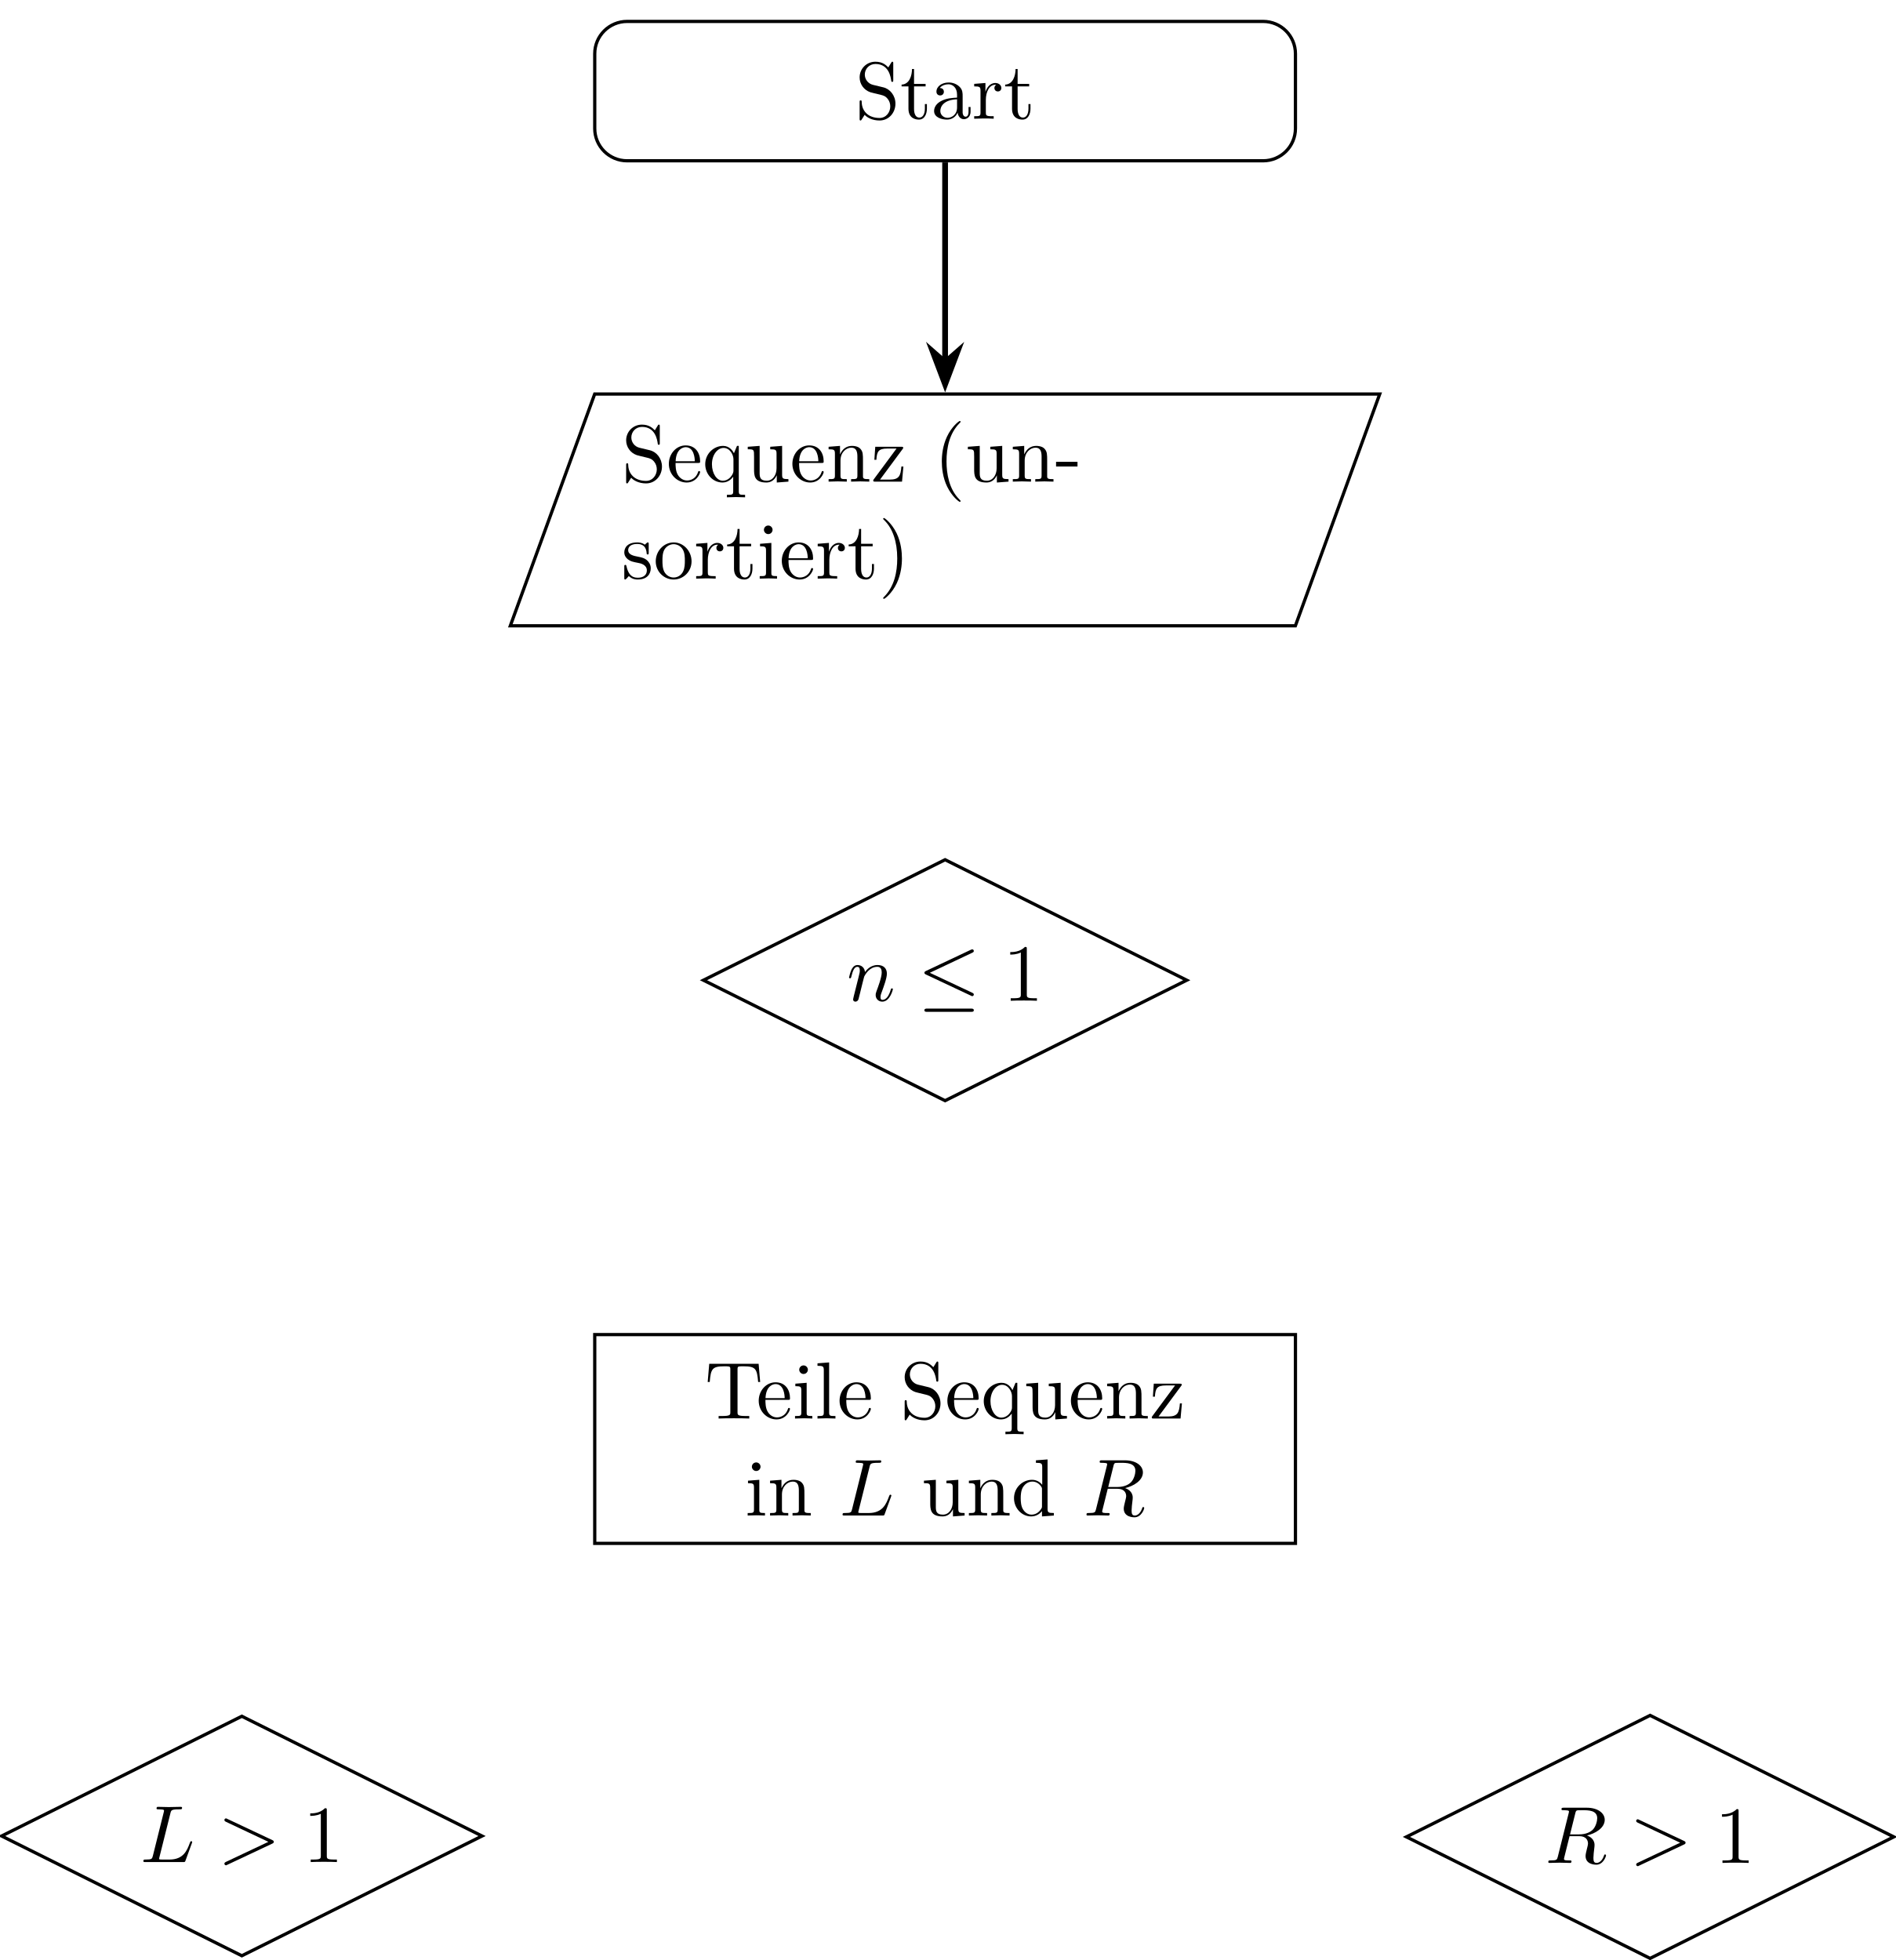
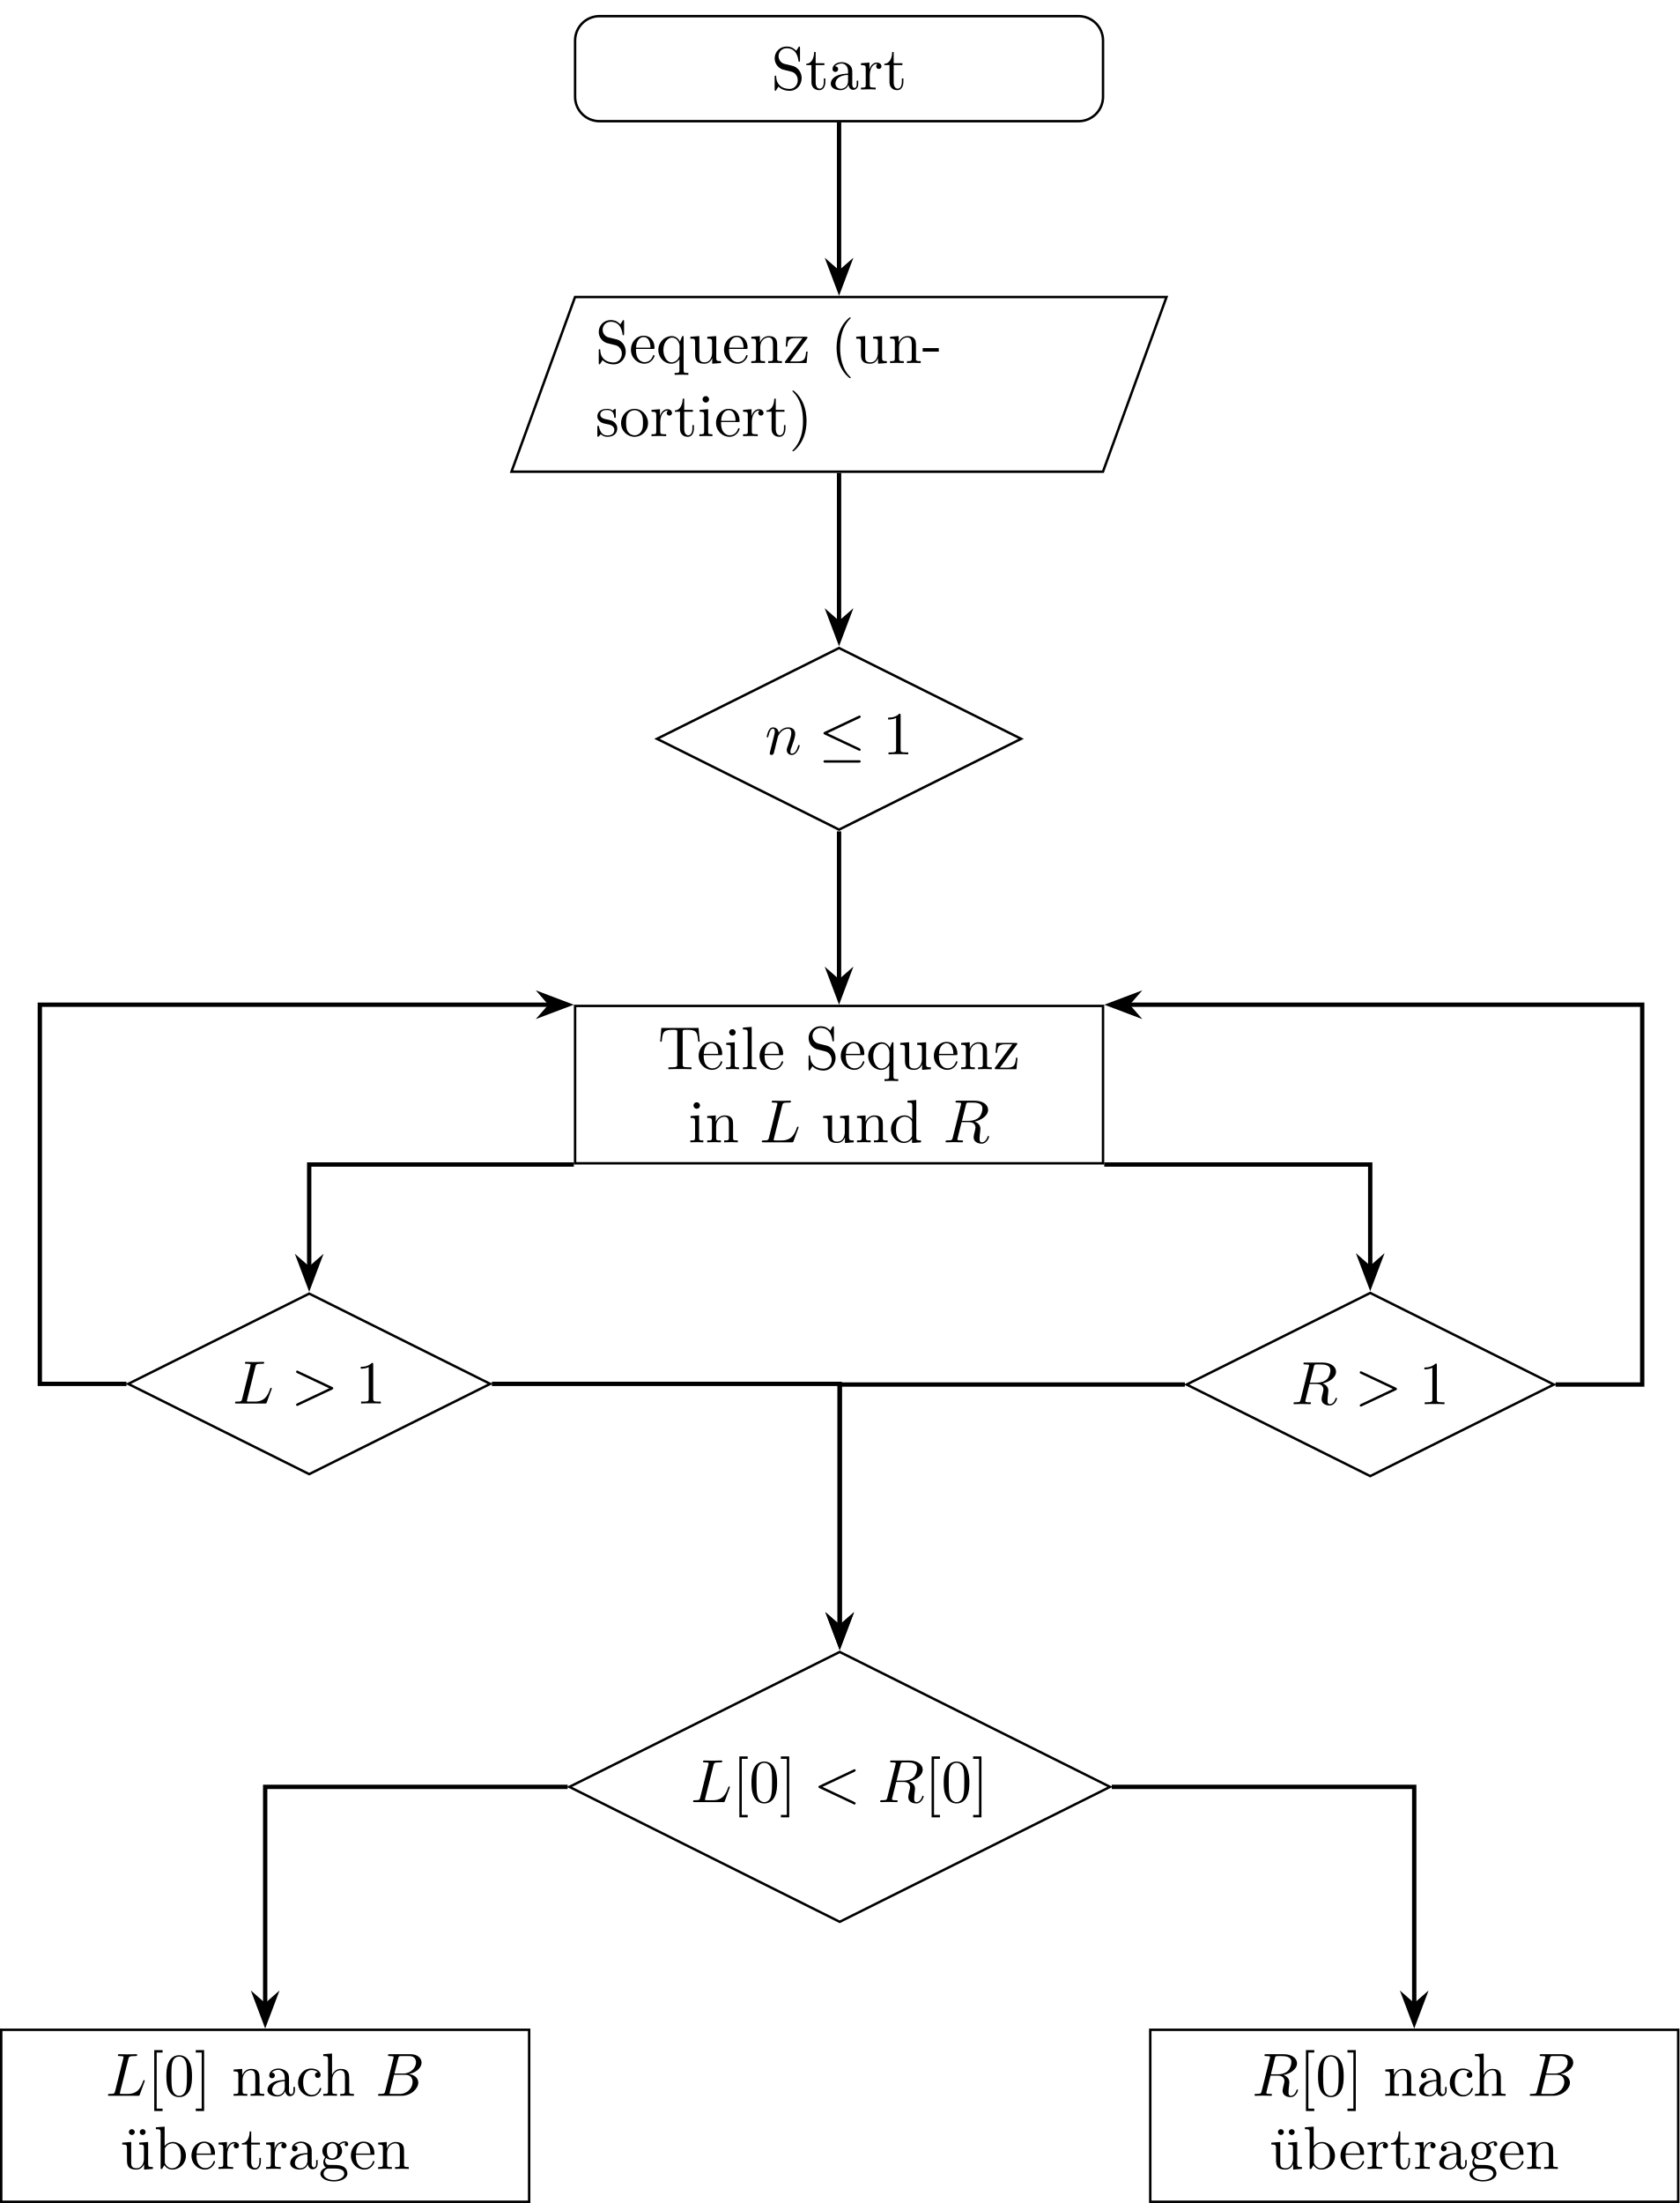
- <svg xmlns="http://www.w3.org/2000/svg" xmlns:xlink="http://www.w3.org/1999/xlink" version="1.1" width="233.556pt" height="241.55pt" viewBox="-72 -74.441 233.556 241.55">
+ <svg xmlns="http://www.w3.org/2000/svg" xmlns:xlink="http://www.w3.org/1999/xlink" version="1.1" width="274.666pt" height="360.201pt" viewBox="-72 -74.441 274.666 360.201">
  <defs>
    <path id="g0-20" d="M6.725-5.918C6.834-5.968 6.914-6.017 6.914-6.137C6.914-6.247 6.834-6.336 6.715-6.336C6.665-6.336 6.575-6.296 6.535-6.276L1.026-3.676C.857-3.597 .827-3.527 .827-3.447C.827-3.357 .887-3.288 1.026-3.228L6.535-.638C6.665-.568 6.685-.568 6.715-.568C6.824-.568 6.914-.658 6.914-.767C6.914-.857 6.874-.917 6.705-.996L1.494-3.447L6.725-5.918ZM6.565 1.365C6.735 1.365 6.914 1.365 6.914 1.166S6.705 .966 6.555 .966H1.186C1.036 .966 .827 .966 .827 1.166S1.006 1.365 1.176 1.365H6.565Z" />
    <path id="g3-28" d="M4.812-.887V-1.445H4.563V-.887C4.563-.309 4.314-.249 4.204-.249C3.875-.249 3.836-.697 3.836-.747V-2.74C3.836-3.158 3.836-3.547 3.477-3.915C3.088-4.304 2.59-4.463 2.112-4.463C1.295-4.463 .608-3.995 .608-3.337C.608-3.039 .807-2.869 1.066-2.869C1.345-2.869 1.524-3.068 1.524-3.328C1.524-3.447 1.474-3.776 1.016-3.786C1.285-4.134 1.773-4.244 2.092-4.244C2.58-4.244 3.148-3.856 3.148-2.969V-2.6C2.64-2.57 1.943-2.54 1.315-2.242C.568-1.903 .319-1.385 .319-.946C.319-.139 1.285 .11 1.913 .11C2.57 .11 3.029-.289 3.218-.757C3.258-.359 3.527 .06 3.995 .06C4.204 .06 4.812-.08 4.812-.887ZM3.148-1.395C3.148-.448 2.431-.11 1.983-.11C1.494-.11 1.086-.458 1.086-.956C1.086-1.504 1.504-2.331 3.148-2.391V-1.395Z" />
+     <path id="g3-35" d="M5.191-2.152C5.191-3.417 4.214-4.403 3.078-4.403C2.301-4.403 1.873-3.935 1.714-3.756V-6.914L.279-6.804V-6.496C.976-6.496 1.056-6.426 1.056-5.938V0H1.305L1.664-.618C1.813-.389 2.232 .11 2.969 .11C4.154 .11 5.191-.867 5.191-2.152ZM4.364-2.162C4.364-1.793 4.344-1.196 4.055-.747C3.846-.438 3.467-.11 2.929-.11C2.481-.11 2.122-.349 1.883-.717C1.743-.927 1.743-.956 1.743-1.136V-3.188C1.743-3.377 1.743-3.387 1.853-3.547C2.242-4.105 2.79-4.184 3.029-4.184C3.477-4.184 3.836-3.925 4.075-3.547C4.334-3.138 4.364-2.57 4.364-2.162Z" />
+     <path id="g3-43" d="M4.134-1.186C4.134-1.285 4.035-1.285 4.005-1.285C3.915-1.285 3.895-1.245 3.875-1.186C3.587-.259 2.939-.139 2.57-.139C2.042-.139 1.166-.568 1.166-2.172C1.166-3.796 1.983-4.214 2.511-4.214C2.6-4.214 3.228-4.204 3.577-3.846C3.168-3.816 3.108-3.517 3.108-3.387C3.108-3.128 3.288-2.929 3.567-2.929C3.826-2.929 4.025-3.098 4.025-3.397C4.025-4.075 3.268-4.463 2.501-4.463C1.255-4.463 .339-3.387 .339-2.152C.339-.877 1.325 .11 2.481 .11C3.816 .11 4.134-1.086 4.134-1.186Z" />
    <path id="g3-47" d="M5.25 0V-.309C4.553-.309 4.473-.379 4.473-.867V-6.914L3.039-6.804V-6.496C3.736-6.496 3.816-6.426 3.816-5.938V-3.786C3.527-4.144 3.098-4.403 2.56-4.403C1.385-4.403 .339-3.427 .339-2.142C.339-.877 1.315 .11 2.451 .11C3.088 .11 3.537-.229 3.786-.548V.11L5.25 0ZM3.786-1.176C3.786-.996 3.786-.976 3.676-.807C3.377-.329 2.929-.11 2.501-.11C2.052-.11 1.694-.369 1.455-.747C1.196-1.156 1.166-1.724 1.166-2.132C1.166-2.501 1.186-3.098 1.474-3.547C1.684-3.856 2.062-4.184 2.6-4.184C2.949-4.184 3.367-4.035 3.676-3.587C3.786-3.417 3.786-3.397 3.786-3.218V-1.176Z" />
    <path id="g3-50" d="M4.134-1.186C4.134-1.285 4.055-1.305 4.005-1.305C3.915-1.305 3.895-1.245 3.875-1.166C3.527-.139 2.63-.139 2.531-.139C2.032-.139 1.634-.438 1.405-.807C1.106-1.285 1.106-1.943 1.106-2.301H3.885C4.105-2.301 4.134-2.301 4.134-2.511C4.134-3.497 3.597-4.463 2.351-4.463C1.196-4.463 .279-3.437 .279-2.192C.279-.857 1.325 .11 2.471 .11C3.686 .11 4.134-.996 4.134-1.186ZM3.477-2.511H1.116C1.176-3.995 2.012-4.244 2.351-4.244C3.377-4.244 3.477-2.899 3.477-2.511Z" />
+     <path id="g3-59" d="M4.832-4.025C4.832-4.194 4.712-4.513 4.324-4.513C4.125-4.513 3.686-4.453 3.268-4.045C2.849-4.374 2.431-4.403 2.212-4.403C1.285-4.403 .598-3.716 .598-2.949C.598-2.511 .817-2.132 1.066-1.923C.936-1.773 .757-1.445 .757-1.096C.757-.787 .887-.408 1.196-.209C.598-.04 .279 .389 .279 .787C.279 1.504 1.265 2.052 2.481 2.052C3.656 2.052 4.692 1.544 4.692 .767C4.692 .418 4.553-.09 4.045-.369C3.517-.648 2.939-.648 2.331-.648C2.082-.648 1.654-.648 1.584-.658C1.265-.697 1.056-1.006 1.056-1.325C1.056-1.365 1.056-1.594 1.225-1.793C1.614-1.514 2.022-1.484 2.212-1.484C3.138-1.484 3.826-2.172 3.826-2.939C3.826-3.308 3.666-3.676 3.417-3.905C3.776-4.244 4.134-4.294 4.314-4.294C4.314-4.294 4.384-4.294 4.413-4.284C4.304-4.244 4.254-4.134 4.254-4.015C4.254-3.846 4.384-3.726 4.543-3.726C4.643-3.726 4.832-3.796 4.832-4.025ZM3.078-2.949C3.078-2.68 3.068-2.361 2.919-2.112C2.839-1.993 2.61-1.714 2.212-1.714C1.345-1.714 1.345-2.71 1.345-2.939C1.345-3.208 1.355-3.527 1.504-3.776C1.584-3.895 1.813-4.174 2.212-4.174C3.078-4.174 3.078-3.178 3.078-2.949ZM4.174 .787C4.174 1.325 3.467 1.823 2.491 1.823C1.484 1.823 .797 1.315 .797 .787C.797 .329 1.176-.04 1.614-.07H2.202C3.059-.07 4.174-.07 4.174 .787Z" />
+     <path id="g3-63" d="M5.33 0V-.309C4.812-.309 4.563-.309 4.553-.608V-2.511C4.553-3.367 4.553-3.676 4.244-4.035C4.105-4.204 3.776-4.403 3.198-4.403C2.361-4.403 1.923-3.806 1.763-3.447H1.753V-6.914L.319-6.804V-6.496C1.016-6.496 1.096-6.426 1.096-5.938V-.757C1.096-.309 .986-.309 .319-.309V0L1.445-.03L2.56 0V-.309C1.893-.309 1.783-.309 1.783-.757V-2.59C1.783-3.626 2.491-4.184 3.128-4.184C3.756-4.184 3.866-3.646 3.866-3.078V-.757C3.866-.309 3.756-.309 3.088-.309V0L4.214-.03L5.33 0Z" />
    <path id="g3-64" d="M2.75-1.863V-2.441H.11V-1.863H2.75Z" />
    <path id="g3-66" d="M2.461 0V-.309C1.803-.309 1.763-.359 1.763-.747V-4.403L.369-4.294V-3.985C1.016-3.985 1.106-3.925 1.106-3.437V-.757C1.106-.309 .996-.309 .329-.309V0L1.425-.03C1.773-.03 2.122-.01 2.461 0ZM1.913-6.017C1.913-6.286 1.684-6.545 1.385-6.545C1.046-6.545 .847-6.267 .847-6.017C.847-5.748 1.076-5.489 1.375-5.489C1.714-5.489 1.913-5.768 1.913-6.017Z" />
    <path id="g3-72" d="M2.54 0V-.309C1.873-.309 1.763-.309 1.763-.757V-6.914L.329-6.804V-6.496C1.026-6.496 1.106-6.426 1.106-5.938V-.757C1.106-.309 .996-.309 .329-.309V0L1.435-.03L2.54 0Z" />
    <path id="g3-77" d="M5.33 0V-.309C4.812-.309 4.563-.309 4.553-.608V-2.511C4.553-3.367 4.553-3.676 4.244-4.035C4.105-4.204 3.776-4.403 3.198-4.403C2.471-4.403 2.002-3.975 1.724-3.357V-4.403L.319-4.294V-3.985C1.016-3.985 1.096-3.915 1.096-3.427V-.757C1.096-.309 .986-.309 .319-.309V0L1.445-.03L2.56 0V-.309C1.893-.309 1.783-.309 1.783-.757V-2.59C1.783-3.626 2.491-4.184 3.128-4.184C3.756-4.184 3.866-3.646 3.866-3.078V-.757C3.866-.309 3.756-.309 3.088-.309V0L4.214-.03L5.33 0Z" />
    <path id="g3-81" d="M4.692-2.132C4.692-3.407 3.696-4.463 2.491-4.463C1.245-4.463 .279-3.377 .279-2.132C.279-.847 1.315 .11 2.481 .11C3.686 .11 4.692-.867 4.692-2.132ZM3.866-2.212C3.866-1.853 3.866-1.315 3.646-.877C3.427-.428 2.989-.139 2.491-.139C2.062-.139 1.624-.349 1.355-.807C1.106-1.245 1.106-1.853 1.106-2.212C1.106-2.6 1.106-3.138 1.345-3.577C1.614-4.035 2.082-4.244 2.481-4.244C2.919-4.244 3.347-4.025 3.606-3.597S3.866-2.59 3.866-2.212Z" />
    <path id="g3-85" d="M3.298 2.391C3.298 2.361 3.298 2.341 3.128 2.172C1.883 .917 1.564-.966 1.564-2.491C1.564-4.224 1.943-5.958 3.168-7.203C3.298-7.323 3.298-7.342 3.298-7.372C3.298-7.442 3.258-7.472 3.198-7.472C3.098-7.472 2.202-6.795 1.614-5.529C1.106-4.433 .986-3.328 .986-2.491C.986-1.714 1.096-.508 1.644 .618C2.242 1.843 3.098 2.491 3.198 2.491C3.258 2.491 3.298 2.461 3.298 2.391Z" />
    <path id="g3-86" d="M2.879-2.491C2.879-3.268 2.77-4.473 2.222-5.599C1.624-6.824 .767-7.472 .667-7.472C.608-7.472 .568-7.432 .568-7.372C.568-7.342 .568-7.323 .757-7.143C1.733-6.157 2.301-4.573 2.301-2.491C2.301-.787 1.933 .966 .697 2.222C.568 2.341 .568 2.361 .568 2.391C.568 2.451 .608 2.491 .667 2.491C.767 2.491 1.664 1.813 2.252 .548C2.76-.548 2.879-1.654 2.879-2.491Z" />
    <path id="g3-91" d="M5.25 1.933V1.624C4.583 1.624 4.473 1.624 4.473 1.176V-4.403H4.254L3.875-3.497C3.746-3.776 3.337-4.403 2.54-4.403C1.385-4.403 .339-3.437 .339-2.142C.339-.897 1.305 .11 2.461 .11C3.158 .11 3.567-.319 3.786-.608V1.176C3.786 1.624 3.676 1.624 3.009 1.624V1.933L4.125 1.903L5.25 1.933ZM3.816-1.355C3.816-1.036 3.636-.757 3.417-.518C3.288-.379 2.969-.11 2.501-.11C1.773-.11 1.166-.996 1.166-2.142C1.166-3.328 1.863-4.154 2.6-4.154C3.397-4.154 3.816-3.288 3.816-2.76V-1.355Z" />
    <path id="g3-96" d="M3.626-3.796C3.626-4.115 3.318-4.403 2.889-4.403C2.162-4.403 1.803-3.736 1.664-3.308V-4.403L.279-4.294V-3.985C.976-3.985 1.056-3.915 1.056-3.427V-.757C1.056-.309 .946-.309 .279-.309V0L1.415-.03C1.813-.03 2.281-.03 2.68 0V-.309H2.471C1.733-.309 1.714-.418 1.714-.777V-2.311C1.714-3.298 2.132-4.184 2.889-4.184C2.959-4.184 2.979-4.184 2.999-4.174C2.969-4.164 2.77-4.045 2.77-3.786C2.77-3.507 2.979-3.357 3.198-3.357C3.377-3.357 3.626-3.477 3.626-3.796Z" />
    <path id="g3-97" d="M4.971-1.853C4.971-2.849 4.314-3.666 3.477-3.866L2.202-4.174C1.584-4.324 1.196-4.862 1.196-5.44C1.196-6.137 1.733-6.745 2.511-6.745C4.174-6.745 4.394-5.111 4.453-4.663C4.463-4.603 4.463-4.543 4.573-4.543C4.702-4.543 4.702-4.593 4.702-4.782V-6.785C4.702-6.954 4.702-7.024 4.593-7.024C4.523-7.024 4.513-7.014 4.443-6.894L4.095-6.326C3.796-6.615 3.387-7.024 2.501-7.024C1.395-7.024 .558-6.147 .558-5.091C.558-4.264 1.086-3.537 1.863-3.268C1.973-3.228 2.481-3.108 3.178-2.939C3.447-2.869 3.746-2.8 4.025-2.431C4.234-2.172 4.334-1.843 4.334-1.514C4.334-.807 3.836-.09 2.999-.09C2.71-.09 1.953-.139 1.425-.628C.847-1.166 .817-1.803 .807-2.162C.797-2.262 .717-2.262 .687-2.262C.558-2.262 .558-2.192 .558-2.012V-.02C.558 .149 .558 .219 .667 .219C.737 .219 .747 .199 .817 .09C.817 .09 .847 .05 1.176-.478C1.484-.139 2.122 .219 3.009 .219C4.174 .219 4.971-.757 4.971-1.853Z" />
    <path id="g3-98" d="M3.587-1.275C3.587-1.803 3.288-2.102 3.168-2.222C2.839-2.54 2.451-2.62 2.032-2.7C1.474-2.809 .807-2.939 .807-3.517C.807-3.866 1.066-4.274 1.923-4.274C3.019-4.274 3.068-3.377 3.088-3.068C3.098-2.979 3.208-2.979 3.208-2.979C3.337-2.979 3.337-3.029 3.337-3.218V-4.224C3.337-4.394 3.337-4.463 3.228-4.463C3.178-4.463 3.158-4.463 3.029-4.344C2.999-4.304 2.899-4.214 2.859-4.184C2.481-4.463 2.072-4.463 1.923-4.463C.707-4.463 .329-3.796 .329-3.238C.329-2.889 .488-2.61 .757-2.391C1.076-2.132 1.355-2.072 2.072-1.933C2.291-1.893 3.108-1.733 3.108-1.016C3.108-.508 2.76-.11 1.983-.11C1.146-.11 .787-.677 .598-1.524C.568-1.654 .558-1.694 .458-1.694C.329-1.694 .329-1.624 .329-1.445V-.13C.329 .04 .329 .11 .438 .11C.488 .11 .498 .1 .687-.09C.707-.11 .707-.13 .887-.319C1.325 .1 1.773 .11 1.983 .11C3.128 .11 3.587-.558 3.587-1.275Z" />
    <path id="g3-104" d="M6.824-4.503L6.635-6.745H.548L.359-4.503H.608C.747-6.107 .897-6.436 2.401-6.436C2.58-6.436 2.839-6.436 2.939-6.416C3.148-6.376 3.148-6.267 3.148-6.037V-.787C3.148-.448 3.148-.309 2.102-.309H1.704V0C2.112-.03 3.128-.03 3.587-.03S5.071-.03 5.479 0V-.309H5.081C4.035-.309 4.035-.448 4.035-.787V-6.037C4.035-6.237 4.035-6.376 4.214-6.416C4.324-6.436 4.593-6.436 4.782-6.436C6.286-6.436 6.436-6.107 6.575-4.503H6.824Z" />
    <path id="g3-105" d="M3.308-1.235V-1.803H3.059V-1.255C3.059-.518 2.76-.139 2.391-.139C1.724-.139 1.724-1.046 1.724-1.215V-3.985H3.148V-4.294H1.724V-6.127H1.474C1.465-5.31 1.166-4.244 .189-4.204V-3.985H1.036V-1.235C1.036-.01 1.963 .11 2.321 .11C3.029 .11 3.308-.598 3.308-1.235Z" />
    <path id="g3-109" d="M5.33 0V-.309C4.633-.309 4.553-.379 4.553-.867V-4.403L3.088-4.294V-3.985C3.786-3.985 3.866-3.915 3.866-3.427V-1.654C3.866-.787 3.387-.11 2.66-.11C1.823-.11 1.783-.578 1.783-1.096V-4.403L.319-4.294V-3.985C1.096-3.985 1.096-3.955 1.096-3.068V-1.574C1.096-.797 1.096 .11 2.61 .11C3.168 .11 3.606-.169 3.895-.787V.11L5.33 0Z" />
    <path id="g3-120" d="M3.995-1.863H3.746C3.656-.687 3.447-.249 2.291-.249H1.116L3.885-3.995C3.975-4.105 3.975-4.125 3.975-4.164C3.975-4.294 3.895-4.294 3.716-4.294H.528L.418-2.69H.667C.727-3.706 .917-4.075 2.012-4.075H3.148L.369-.319C.279-.209 .279-.189 .279-.139C.279 0 .349 0 .538 0H3.826L3.995-1.863Z" />
+     <path id="g3-579" d="M5.33 0V-.309C4.633-.309 4.553-.379 4.553-.867V-4.403L3.088-4.294V-3.985C3.786-3.985 3.866-3.915 3.866-3.427V-1.654C3.866-.787 3.387-.11 2.66-.11C1.823-.11 1.783-.578 1.783-1.096V-4.403L.319-4.294V-3.985C1.096-3.985 1.096-3.955 1.096-3.068V-1.574C1.096-.797 1.096 .11 2.61 .11C3.168 .11 3.606-.169 3.895-.787V.11L5.33 0ZM2.371-6.027C2.371-6.267 2.162-6.496 1.893-6.496C1.584-6.496 1.405-6.247 1.405-6.027C1.405-5.778 1.614-5.549 1.883-5.549C2.192-5.549 2.371-5.798 2.371-6.027ZM4.144-6.027C4.144-6.267 3.935-6.496 3.666-6.496C3.357-6.496 3.178-6.247 3.178-6.027C3.178-5.778 3.387-5.549 3.656-5.549C3.965-5.549 4.144-5.798 4.144-6.027Z" />
+     <path id="g1-60" d="M6.725-4.961C6.844-5.021 6.914-5.071 6.914-5.181S6.824-5.38 6.715-5.38C6.685-5.38 6.665-5.38 6.535-5.31L1.016-2.71C.907-2.66 .827-2.61 .827-2.491S.907-2.321 1.016-2.271L6.535 .329C6.665 .399 6.685 .399 6.715 .399C6.824 .399 6.914 .309 6.914 .199S6.844 .04 6.725-.02L1.494-2.491L6.725-4.961Z" />
    <path id="g1-62" d="M6.725-2.271C6.834-2.321 6.914-2.371 6.914-2.491S6.834-2.66 6.725-2.71L1.205-5.31C1.076-5.38 1.056-5.38 1.026-5.38C.917-5.38 .827-5.29 .827-5.181C.827-5.091 .877-5.031 1.016-4.961L6.247-2.491L1.016-.02C.877 .05 .827 .11 .827 .199C.827 .309 .917 .399 1.026 .399C1.056 .399 1.076 .399 1.205 .329L6.725-2.271Z" />
+     <path id="g1-66" d="M1.594-.777C1.494-.389 1.474-.309 .687-.309C.518-.309 .418-.309 .418-.11C.418 0 .508 0 .687 0H4.244C5.818 0 6.994-1.176 6.994-2.152C6.994-2.869 6.416-3.447 5.45-3.557C6.486-3.746 7.532-4.483 7.532-5.43C7.532-6.167 6.874-6.804 5.679-6.804H2.331C2.142-6.804 2.042-6.804 2.042-6.605C2.042-6.496 2.132-6.496 2.321-6.496C2.341-6.496 2.531-6.496 2.7-6.476C2.879-6.456 2.969-6.446 2.969-6.316C2.969-6.276 2.959-6.247 2.929-6.127L1.594-.777ZM3.098-3.646L3.716-6.117C3.806-6.466 3.826-6.496 4.254-6.496H5.539C6.416-6.496 6.625-5.908 6.625-5.469C6.625-4.593 5.768-3.646 4.553-3.646H3.098ZM2.65-.309C2.511-.309 2.491-.309 2.431-.319C2.331-.329 2.301-.339 2.301-.418C2.301-.448 2.301-.468 2.351-.648L3.039-3.427H4.922C5.878-3.427 6.067-2.69 6.067-2.262C6.067-1.275 5.181-.309 4.005-.309H2.65Z" />
    <path id="g1-76" d="M3.726-6.027C3.816-6.386 3.846-6.496 4.782-6.496C5.081-6.496 5.161-6.496 5.161-6.685C5.161-6.804 5.051-6.804 5.001-6.804C4.672-6.804 3.856-6.775 3.527-6.775C3.228-6.775 2.501-6.804 2.202-6.804C2.132-6.804 2.012-6.804 2.012-6.605C2.012-6.496 2.102-6.496 2.291-6.496C2.311-6.496 2.501-6.496 2.67-6.476C2.849-6.456 2.939-6.446 2.939-6.316C2.939-6.276 2.929-6.247 2.899-6.127L1.564-.777C1.465-.389 1.445-.309 .658-.309C.488-.309 .389-.309 .389-.11C.389 0 .478 0 .658 0H5.27C5.509 0 5.519 0 5.579-.169L6.366-2.321C6.406-2.431 6.406-2.451 6.406-2.461C6.406-2.501 6.376-2.57 6.286-2.57S6.187-2.521 6.117-2.361C5.778-1.445 5.34-.309 3.616-.309H2.68C2.54-.309 2.521-.309 2.461-.319C2.361-.329 2.331-.339 2.331-.418C2.331-.448 2.331-.468 2.381-.648L3.726-6.027Z" />
    <path id="g1-82" d="M3.736-6.117C3.796-6.356 3.826-6.456 4.015-6.486C4.105-6.496 4.423-6.496 4.623-6.496C5.33-6.496 6.436-6.496 6.436-5.509C6.436-5.171 6.276-4.483 5.888-4.095C5.629-3.836 5.101-3.517 4.204-3.517H3.088L3.736-6.117ZM5.171-3.387C6.177-3.606 7.362-4.304 7.362-5.31C7.362-6.167 6.466-6.804 5.161-6.804H2.321C2.122-6.804 2.032-6.804 2.032-6.605C2.032-6.496 2.122-6.496 2.311-6.496C2.331-6.496 2.521-6.496 2.69-6.476C2.869-6.456 2.959-6.446 2.959-6.316C2.959-6.276 2.949-6.247 2.919-6.127L1.584-.777C1.484-.389 1.465-.309 .677-.309C.498-.309 .408-.309 .408-.11C.408 0 .528 0 .548 0C.827 0 1.524-.03 1.803-.03S2.79 0 3.068 0C3.148 0 3.268 0 3.268-.199C3.268-.309 3.178-.309 2.989-.309C2.62-.309 2.341-.309 2.341-.488C2.341-.548 2.361-.598 2.371-.658L3.029-3.298H4.214C5.121-3.298 5.3-2.74 5.3-2.391C5.3-2.242 5.22-1.933 5.161-1.704C5.091-1.425 5.001-1.056 5.001-.857C5.001 .219 6.197 .219 6.326 .219C7.173 .219 7.522-.787 7.522-.927C7.522-1.046 7.412-1.046 7.402-1.046C7.313-1.046 7.293-.976 7.273-.907C7.024-.169 6.595 0 6.366 0C6.037 0 5.968-.219 5.968-.608C5.968-.917 6.027-1.425 6.067-1.743C6.087-1.883 6.107-2.072 6.107-2.212C6.107-2.979 5.44-3.288 5.171-3.387Z" />
    <path id="g1-110" d="M.877-.588C.847-.438 .787-.209 .787-.159C.787 .02 .927 .11 1.076 .11C1.196 .11 1.375 .03 1.445-.169C1.455-.189 1.574-.658 1.634-.907L1.853-1.803C1.913-2.022 1.973-2.242 2.022-2.471C2.062-2.64 2.142-2.929 2.152-2.969C2.301-3.278 2.829-4.184 3.776-4.184C4.224-4.184 4.314-3.816 4.314-3.487C4.314-2.869 3.826-1.594 3.666-1.166C3.577-.936 3.567-.817 3.567-.707C3.567-.239 3.915 .11 4.384 .11C5.32 .11 5.689-1.345 5.689-1.425C5.689-1.524 5.599-1.524 5.569-1.524C5.469-1.524 5.469-1.494 5.42-1.345C5.22-.667 4.892-.11 4.403-.11C4.234-.11 4.164-.209 4.164-.438C4.164-.687 4.254-.927 4.344-1.146C4.533-1.674 4.951-2.77 4.951-3.337C4.951-4.005 4.523-4.403 3.806-4.403C2.909-4.403 2.421-3.766 2.252-3.537C2.202-4.095 1.793-4.403 1.335-4.403S.687-4.015 .588-3.836C.428-3.497 .289-2.909 .289-2.869C.289-2.77 .389-2.77 .408-2.77C.508-2.77 .518-2.78 .578-2.999C.747-3.706 .946-4.184 1.305-4.184C1.504-4.184 1.614-4.055 1.614-3.726C1.614-3.517 1.584-3.407 1.455-2.889L.877-.588Z" />
+     <path id="g2-48" d="M4.583-3.188C4.583-3.985 4.533-4.782 4.184-5.519C3.726-6.476 2.909-6.635 2.491-6.635C1.893-6.635 1.166-6.376 .757-5.45C.438-4.762 .389-3.985 .389-3.188C.389-2.441 .428-1.544 .837-.787C1.265 .02 1.993 .219 2.481 .219C3.019 .219 3.776 .01 4.214-.936C4.533-1.624 4.583-2.401 4.583-3.188ZM2.481 0C2.092 0 1.504-.249 1.325-1.205C1.215-1.803 1.215-2.72 1.215-3.308C1.215-3.945 1.215-4.603 1.295-5.141C1.484-6.326 2.232-6.416 2.481-6.416C2.809-6.416 3.467-6.237 3.656-5.25C3.756-4.692 3.756-3.935 3.756-3.308C3.756-2.56 3.756-1.883 3.646-1.245C3.497-.299 2.929 0 2.481 0Z" />
    <path id="g2-49" d="M2.929-6.376C2.929-6.615 2.929-6.635 2.7-6.635C2.082-5.998 1.205-5.998 .887-5.998V-5.689C1.086-5.689 1.674-5.689 2.192-5.948V-.787C2.192-.428 2.162-.309 1.265-.309H.946V0C1.295-.03 2.162-.03 2.56-.03S3.826-.03 4.174 0V-.309H3.856C2.959-.309 2.929-.418 2.929-.787V-6.376Z" />
+     <path id="g2-91" d="M2.54 2.491V2.092H1.574V-7.073H2.54V-7.472H1.176V2.491H2.54Z" />
+     <path id="g2-93" d="M1.584-7.472H.219V-7.073H1.186V2.092H.219V2.491H1.584V-7.472Z" />
  </defs>
  <g id="page1">
-     <g stroke-miterlimit="10" transform="translate(44.45506,-63.21296)scale(0.996264,-0.996264)">
+     <g stroke-miterlimit="10" transform="translate(65.2255,-63.21296)scale(0.996264,-0.996264)">
      <g fill="#000" stroke="#000">
        <g stroke-width="0.4">
          <path d="M 39.333 8.62 L -39.333 8.62 C -41.542 8.62 -43.333 6.829 -43.333 4.62 L -43.333 -4.62 C -43.333 -6.829 -41.542 -8.62 -39.333 -8.62 L 39.333 -8.62 C 41.542 -8.62 43.333 -6.829 43.333 -4.62 L 43.333 4.62 C 43.333 6.829 41.542 8.62 39.333 8.62 Z M -43.333 -8.62" fill="none" />
          <g transform="translate(-40.0,-3.415)">
-             <g stroke="none" transform="scale(-1.00375,1.00375)translate(44.45506,-63.21296)scale(-1,-1)">
-               <g fill="#000">
-                 <g stroke="none">
-                   <use x="73.217" y="-63.213" xlink:href="#g3-97" />
-                   <use x="78.756" y="-63.213" xlink:href="#g3-105" />
-                   <use x="82.632" y="-63.213" xlink:href="#g3-28" />
-                   <use x="87.613" y="-63.213" xlink:href="#g3-96" />
-                   <use x="91.519" y="-63.213" xlink:href="#g3-105" />
+             <g stroke="none" transform="scale(-1.00375,1.00375)translate(65.2255,-63.21296)scale(-1,-1)">
+               <g fill="#000">
+                 <g stroke="none">
+                   <use x="93.988" y="-63.213" xlink:href="#g3-97" />
+                   <use x="99.527" y="-63.213" xlink:href="#g3-105" />
+                   <use x="103.402" y="-63.213" xlink:href="#g3-28" />
+                   <use x="108.384" y="-63.213" xlink:href="#g3-96" />
+                   <use x="112.289" y="-63.213" xlink:href="#g3-105" />
                </g>
              </g>
            </g>
          </g>
          <path d="M -53.773 -66.141 L -43.34 -37.475 L 53.758 -37.475 L 43.326 -66.141 Z" fill="none" />
          <g transform="translate(-40.0073,-48.3079)">
-             <g stroke="none" transform="scale(-1.00375,1.00375)translate(44.45506,-63.21296)scale(-1,-1)">
-               <g fill="#000">
-                 <g stroke="none">
-                   <use x="44.455" y="-63.213" xlink:href="#g3-97" />
-                   <use x="49.994" y="-63.213" xlink:href="#g3-50" />
-                   <use x="54.418" y="-63.213" xlink:href="#g3-91" />
-                   <use x="59.678" y="-63.213" xlink:href="#g3-109" />
-                   <use x="65.217" y="-63.213" xlink:href="#g3-50" />
-                   <use x="69.641" y="-63.213" xlink:href="#g3-77" />
-                   <use x="75.18" y="-63.213" xlink:href="#g3-120" />
-                   <use x="82.924" y="-63.213" xlink:href="#g3-85" />
-                   <use x="86.799" y="-63.213" xlink:href="#g3-109" />
-                   <use x="92.338" y="-63.213" xlink:href="#g3-77" />
-                   <use x="97.878" y="-63.213" xlink:href="#g3-64" />
-                   <use x="44.455" y="-51.258" xlink:href="#g3-98" />
-                   <use x="48.38" y="-51.258" xlink:href="#g3-81" />
-                   <use x="53.362" y="-51.258" xlink:href="#g3-96" />
-                   <use x="57.267" y="-51.258" xlink:href="#g3-105" />
-                   <use x="61.142" y="-51.258" xlink:href="#g3-66" />
-                   <use x="63.912" y="-51.258" xlink:href="#g3-50" />
-                   <use x="68.336" y="-51.258" xlink:href="#g3-96" />
-                   <use x="72.241" y="-51.258" xlink:href="#g3-105" />
-                   <use x="76.116" y="-51.258" xlink:href="#g3-86" />
+             <g stroke="none" transform="scale(-1.00375,1.00375)translate(65.2255,-63.21296)scale(-1,-1)">
+               <g fill="#000">
+                 <g stroke="none">
+                   <use x="65.225" y="-63.213" xlink:href="#g3-97" />
+                   <use x="70.765" y="-63.213" xlink:href="#g3-50" />
+                   <use x="75.188" y="-63.213" xlink:href="#g3-91" />
+                   <use x="80.448" y="-63.213" xlink:href="#g3-109" />
+                   <use x="85.988" y="-63.213" xlink:href="#g3-50" />
+                   <use x="90.411" y="-63.213" xlink:href="#g3-77" />
+                   <use x="95.95" y="-63.213" xlink:href="#g3-120" />
+                   <use x="103.694" y="-63.213" xlink:href="#g3-85" />
+                   <use x="107.57" y="-63.213" xlink:href="#g3-109" />
+                   <use x="113.109" y="-63.213" xlink:href="#g3-77" />
+                   <use x="118.648" y="-63.213" xlink:href="#g3-64" />
+                   <use x="65.225" y="-51.258" xlink:href="#g3-98" />
+                   <use x="69.151" y="-51.258" xlink:href="#g3-81" />
+                   <use x="74.132" y="-51.258" xlink:href="#g3-96" />
+                   <use x="78.037" y="-51.258" xlink:href="#g3-105" />
+                   <use x="81.913" y="-51.258" xlink:href="#g3-66" />
+                   <use x="84.683" y="-51.258" xlink:href="#g3-50" />
+                   <use x="89.106" y="-51.258" xlink:href="#g3-96" />
+                   <use x="93.011" y="-51.258" xlink:href="#g3-105" />
+                   <use x="96.887" y="-51.258" xlink:href="#g3-86" />
                </g>
              </g>
            </g>
          </g>
          <path d="M 29.888 -109.983 L 0.0 -95.08 L -29.888 -109.983 L 0.0 -124.885 Z" fill="none" />
          <g transform="translate(-12.16779,-112.525)">
-             <g stroke="none" transform="scale(-1.00375,1.00375)translate(44.45506,-63.21296)scale(-1,-1)">
-               <g fill="#000">
-                 <g stroke="none">
-                   <use x="44.455" y="-63.213" xlink:href="#g1-110" />
-                   <use x="53.202" y="-63.213" xlink:href="#g0-20" />
-                   <use x="63.718" y="-63.213" xlink:href="#g2-49" />
+             <g stroke="none" transform="scale(-1.00375,1.00375)translate(65.2255,-63.21296)scale(-1,-1)">
+               <g fill="#000">
+                 <g stroke="none">
+                   <use x="65.225" y="-63.213" xlink:href="#g1-110" />
+                   <use x="73.973" y="-63.213" xlink:href="#g0-20" />
+                   <use x="84.489" y="-63.213" xlink:href="#g2-49" />
                </g>
              </g>
            </g>
          </g>
          <path d="M -43.333 -179.647 h 86.666 v 25.826 h -86.666 Z" fill="none" />
          <g transform="translate(-40.0,-164.2038)">
-             <g stroke="none" transform="scale(-1.00375,1.00375)translate(44.45506,-63.21296)scale(-1,-1)">
-               <g fill="#000">
-                 <g stroke="none">
-                   <use x="54.695" y="-63.213" xlink:href="#g3-104" />
-                   <use x="61.061" y="-63.213" xlink:href="#g3-50" />
-                   <use x="65.485" y="-63.213" xlink:href="#g3-66" />
-                   <use x="68.254" y="-63.213" xlink:href="#g3-72" />
-                   <use x="71.024" y="-63.213" xlink:href="#g3-50" />
-                   <use x="78.768" y="-63.213" xlink:href="#g3-97" />
-                   <use x="84.307" y="-63.213" xlink:href="#g3-50" />
-                   <use x="88.731" y="-63.213" xlink:href="#g3-91" />
-                   <use x="93.991" y="-63.213" xlink:href="#g3-109" />
-                   <use x="99.53" y="-63.213" xlink:href="#g3-50" />
-                   <use x="103.953" y="-63.213" xlink:href="#g3-77" />
-                   <use x="109.493" y="-63.213" xlink:href="#g3-120" />
-                   <use x="59.651" y="-51.258" xlink:href="#g3-66" />
-                   <use x="62.42" y="-51.258" xlink:href="#g3-77" />
-                   <use x="71.28" y="-51.258" xlink:href="#g1-76" />
-                   <use x="81.381" y="-51.258" xlink:href="#g3-109" />
-                   <use x="86.92" y="-51.258" xlink:href="#g3-77" />
-                   <use x="92.459" y="-51.258" xlink:href="#g3-47" />
-                   <use x="101.319" y="-51.258" xlink:href="#g1-82" />
+             <g stroke="none" transform="scale(-1.00375,1.00375)translate(65.2255,-63.21296)scale(-1,-1)">
+               <g fill="#000">
+                 <g stroke="none">
+                   <use x="75.466" y="-63.213" xlink:href="#g3-104" />
+                   <use x="81.832" y="-63.213" xlink:href="#g3-50" />
+                   <use x="86.255" y="-63.213" xlink:href="#g3-66" />
+                   <use x="89.025" y="-63.213" xlink:href="#g3-72" />
+                   <use x="91.794" y="-63.213" xlink:href="#g3-50" />
+                   <use x="99.538" y="-63.213" xlink:href="#g3-97" />
+                   <use x="105.078" y="-63.213" xlink:href="#g3-50" />
+                   <use x="109.501" y="-63.213" xlink:href="#g3-91" />
+                   <use x="114.761" y="-63.213" xlink:href="#g3-109" />
+                   <use x="120.3" y="-63.213" xlink:href="#g3-50" />
+                   <use x="124.724" y="-63.213" xlink:href="#g3-77" />
+                   <use x="130.263" y="-63.213" xlink:href="#g3-120" />
+                   <use x="80.421" y="-51.258" xlink:href="#g3-66" />
+                   <use x="83.191" y="-51.258" xlink:href="#g3-77" />
+                   <use x="92.051" y="-51.258" xlink:href="#g1-76" />
+                   <use x="102.151" y="-51.258" xlink:href="#g3-109" />
+                   <use x="107.69" y="-51.258" xlink:href="#g3-77" />
+                   <use x="113.23" y="-51.258" xlink:href="#g3-47" />
+                   <use x="122.089" y="-51.258" xlink:href="#g1-82" />
                </g>
              </g>
            </g>
          </g>
          <path d="M -57.272 -215.848 L -86.982 -201.034 L -116.692 -215.848 L -86.982 -230.661 Z" fill="none" />
          <g transform="translate(-99.5514,-219.0688)">
-             <g stroke="none" transform="scale(-1.00375,1.00375)translate(44.45506,-63.21296)scale(-1,-1)">
-               <g fill="#000">
-                 <g stroke="none">
-                   <use x="44.455" y="-63.213" xlink:href="#g1-76" />
-                   <use x="54.003" y="-63.213" xlink:href="#g1-62" />
-                   <use x="64.519" y="-63.213" xlink:href="#g2-49" />
+             <g stroke="none" transform="scale(-1.00375,1.00375)translate(65.2255,-63.21296)scale(-1,-1)">
+               <g fill="#000">
+                 <g stroke="none">
+                   <use x="65.225" y="-63.213" xlink:href="#g1-76" />
+                   <use x="74.773" y="-63.213" xlink:href="#g1-62" />
+                   <use x="85.289" y="-63.213" xlink:href="#g2-49" />
                </g>
              </g>
            </g>
          </g>
          <path d="M 117.34 -215.956 L 87.198 -200.926 L 57.056 -215.956 L 87.198 -230.985 Z" fill="none" />
          <g transform="translate(74.19647,-219.1769)">
-             <g stroke="none" transform="scale(-1.00375,1.00375)translate(44.45506,-63.21296)scale(-1,-1)">
-               <g fill="#000">
-                 <g stroke="none">
-                   <use x="44.455" y="-63.213" xlink:href="#g1-82" />
-                   <use x="54.864" y="-63.213" xlink:href="#g1-62" />
-                   <use x="65.38" y="-63.213" xlink:href="#g2-49" />
+             <g stroke="none" transform="scale(-1.00375,1.00375)translate(65.2255,-63.21296)scale(-1,-1)">
+               <g fill="#000">
+                 <g stroke="none">
+                   <use x="65.225" y="-63.213" xlink:href="#g1-82" />
+                   <use x="75.634" y="-63.213" xlink:href="#g1-62" />
+                   <use x="86.15" y="-63.213" xlink:href="#g2-49" />
+                 </g>
+               </g>
+             </g>
+           </g>
+           <path d="M 44.484 -281.988 L 0.108 -259.842 L -44.268 -281.988 L 0.108 -304.135 Z" fill="none" />
+           <g transform="translate(-24.35197,-284.4883)">
+             <g stroke="none" transform="scale(-1.00375,1.00375)translate(65.2255,-63.21296)scale(-1,-1)">
+               <g fill="#000">
+                 <g stroke="none">
+                   <use x="65.225" y="-63.213" xlink:href="#g1-76" />
+                   <use x="72.006" y="-63.213" xlink:href="#g2-91" />
+                   <use x="74.773" y="-63.213" xlink:href="#g2-48" />
+                   <use x="79.754" y="-63.213" xlink:href="#g2-93" />
+                   <use x="85.289" y="-63.213" xlink:href="#g1-60" />
+                   <use x="95.805" y="-63.213" xlink:href="#g1-82" />
+                   <use x="103.447" y="-63.213" xlink:href="#g2-91" />
+                   <use x="106.214" y="-63.213" xlink:href="#g2-48" />
+                   <use x="111.195" y="-63.213" xlink:href="#g2-93" />
+                 </g>
+               </g>
+             </g>
+           </g>
+           <path d="M -137.54 -350.082 h 86.666 v 28.226 h -86.666 Z" fill="none" />
+           <g transform="translate(-134.2071,-332.6887)">
+             <g stroke="none" transform="scale(-1.00375,1.00375)translate(65.2255,-63.21296)scale(-1,-1)">
+               <g fill="#000">
+                 <g stroke="none">
+                   <use x="78.977" y="-63.213" xlink:href="#g1-76" />
+                   <use x="85.757" y="-63.213" xlink:href="#g2-91" />
+                   <use x="88.525" y="-63.213" xlink:href="#g2-48" />
+                   <use x="93.506" y="-63.213" xlink:href="#g2-93" />
+                   <use x="99.594" y="-63.213" xlink:href="#g3-77" />
+                   <use x="105.133" y="-63.213" xlink:href="#g3-28" />
+                   <use x="110.114" y="-63.213" xlink:href="#g3-43" />
+                   <use x="114.259" y="-63.213" xlink:href="#g3-63" />
+                   <use x="123.119" y="-63.213" xlink:href="#g1-66" />
+                   <use x="81.38" y="-51.258" xlink:href="#g3-579" />
+                   <use x="86.919" y="-51.258" xlink:href="#g3-35" />
+                   <use x="92.737" y="-51.258" xlink:href="#g3-50" />
+                   <use x="97.161" y="-51.258" xlink:href="#g3-96" />
+                   <use x="101.066" y="-51.258" xlink:href="#g3-105" />
+                   <use x="104.942" y="-51.258" xlink:href="#g3-96" />
+                   <use x="108.847" y="-51.258" xlink:href="#g3-28" />
+                   <use x="113.828" y="-51.258" xlink:href="#g3-59" />
+                   <use x="118.81" y="-51.258" xlink:href="#g3-50" />
+                   <use x="123.233" y="-51.258" xlink:href="#g3-77" />
+                 </g>
+               </g>
+             </g>
+           </g>
+           <path d="M 51.09 -350.082 h 86.666 v 28.226 h -86.666 Z" fill="none" />
+           <g transform="translate(54.42328,-332.6887)">
+             <g stroke="none" transform="scale(-1.00375,1.00375)translate(65.2255,-63.21296)scale(-1,-1)">
+               <g fill="#000">
+                 <g stroke="none">
+                   <use x="78.546" y="-63.213" xlink:href="#g1-82" />
+                   <use x="86.188" y="-63.213" xlink:href="#g2-91" />
+                   <use x="88.955" y="-63.213" xlink:href="#g2-48" />
+                   <use x="93.937" y="-63.213" xlink:href="#g2-93" />
+                   <use x="100.024" y="-63.213" xlink:href="#g3-77" />
+                   <use x="105.564" y="-63.213" xlink:href="#g3-28" />
+                   <use x="110.545" y="-63.213" xlink:href="#g3-43" />
+                   <use x="114.689" y="-63.213" xlink:href="#g3-63" />
+                   <use x="123.549" y="-63.213" xlink:href="#g1-66" />
+                   <use x="81.38" y="-51.258" xlink:href="#g3-579" />
+                   <use x="86.919" y="-51.258" xlink:href="#g3-35" />
+                   <use x="92.737" y="-51.258" xlink:href="#g3-50" />
+                   <use x="97.161" y="-51.258" xlink:href="#g3-96" />
+                   <use x="101.066" y="-51.258" xlink:href="#g3-105" />
+                   <use x="104.942" y="-51.258" xlink:href="#g3-96" />
+                   <use x="108.847" y="-51.258" xlink:href="#g3-28" />
+                   <use x="113.828" y="-51.258" xlink:href="#g3-59" />
+                   <use x="118.81" y="-51.258" xlink:href="#g3-50" />
+                   <use x="123.233" y="-51.258" xlink:href="#g3-77" />
                </g>
              </g>
            </g>
          </g>
          <g stroke-width="0.711">
            <path d="" fill="none" />
            <path d="M 0.001 -8.82 L 0.002 -33.38" fill="none" />
            <g transform="matrix(0.00005,-0.99998,0.99998,0.00005,0.00218,-31.07198)">
+               <g stroke-dasharray="none" stroke-dashoffset="0.0">
+                 <g stroke-linejoin="miter">
+                   <path d=" M 5.188 0.0 L 1.149 1.526 L 2.486 0.0 L 1.149 -1.526 Z  " />
+                 </g>
+               </g>
+             </g>
+           </g>
+           <g stroke-width="0.711">
+             <path d="" fill="none" />
+             <path d="M 0.002 -66.344 L -0.001 -90.905" fill="none" />
+             <g transform="matrix(-0.0001,-0.99998,0.99998,-0.0001,-0.00104,-88.5971)">
+               <g stroke-dasharray="none" stroke-dashoffset="0.0">
+                 <g stroke-linejoin="miter">
+                   <path d=" M 5.188 0.0 L 1.149 1.526 L 2.486 0.0 L 1.149 -1.526 Z  " />
+                 </g>
+               </g>
+             </g>
+           </g>
+           <g stroke-width="0.711">
+             <path d="" fill="none" />
+             <path d="M 0.0 -125.169 L 0.0 -149.728" fill="none" />
+             <g transform="matrix(0.0,-1.0,1.0,0.0,0.0,-147.42)">
+               <g stroke-dasharray="none" stroke-dashoffset="0.0">
+                 <g stroke-linejoin="miter">
+                   <path d=" M 5.188 0.0 L 1.149 1.526 L 2.486 0.0 L 1.149 -1.526 Z  " />
+                 </g>
+               </g>
+             </g>
+           </g>
+           <g stroke-width="0.711">
+             <path d="M -43.533 -179.847 L -86.982 -179.847 L -86.982 -196.858" fill="none" />
+             <g transform="matrix(0.0,-1.0,1.0,0.0,-86.98201,-194.5503)">
+               <g stroke-dasharray="none" stroke-dashoffset="0.0">
+                 <g stroke-linejoin="miter">
+                   <path d=" M 5.188 0.0 L 1.149 1.526 L 2.486 0.0 L 1.149 -1.526 Z  " />
+                 </g>
+               </g>
+             </g>
+           </g>
+           <g stroke-width="0.711">
+             <path d="M 43.533 -179.847 L 87.198 -179.847 L 87.198 -196.75" fill="none" />
+             <g transform="matrix(0.0,-1.0,1.0,0.0,87.19817,-194.4418)">
+               <g stroke-dasharray="none" stroke-dashoffset="0.0">
+                 <g stroke-linejoin="miter">
+                   <path d=" M 5.188 0.0 L 1.149 1.526 L 2.486 0.0 L 1.149 -1.526 Z  " />
+                 </g>
+               </g>
+             </g>
+           </g>
+           <g stroke-width="0.711">
+             <path d="M -116.975 -215.848 L -131.201 -215.848 L -131.201 -215.848 L -131.201 -153.621 L -47.426 -153.621" fill="none" />
+             <g transform="translate(-49.73384,-153.6208)">
+               <g stroke-dasharray="none" stroke-dashoffset="0.0">
+                 <g stroke-linejoin="miter">
+                   <path d=" M 5.188 0.0 L 1.149 1.526 L 2.486 0.0 L 1.149 -1.526 Z  " />
+                 </g>
+               </g>
+             </g>
+           </g>
+           <g stroke-width="0.711">
+             <path d="M 117.623 -215.956 L 131.849 -215.956 L 131.849 -215.956 L 131.849 -153.621 L 47.426 -153.621" fill="none" />
+             <g transform="matrix(-1.0,0.0,0.0,-1.0,49.73384,-153.6208)">
+               <g stroke-dasharray="none" stroke-dashoffset="0.0">
+                 <g stroke-linejoin="miter">
+                   <path d=" M 5.188 0.0 L 1.149 1.526 L 2.486 0.0 L 1.149 -1.526 Z  " />
+                 </g>
+               </g>
+             </g>
+           </g>
+           <g stroke-width="0.711">
+             <path d="M -56.987 -215.848 L 0.108 -215.848 L 0.108 -255.666" fill="none" />
+             <g transform="matrix(0.0,-1.0,1.0,0.0,0.10808,-253.3579)">
+               <g stroke-dasharray="none" stroke-dashoffset="0.0">
+                 <g stroke-linejoin="miter">
+                   <path d=" M 5.188 0.0 L 1.149 1.526 L 2.486 0.0 L 1.149 -1.526 Z  " />
+                 </g>
+               </g>
+             </g>
+           </g>
+           <g stroke-width="0.711">
+             <path d="M 56.77 -215.956 L 0.108 -215.956 L 0.108 -255.666" fill="none" />
+             <g transform="matrix(0.0,-1.0,1.0,0.0,0.10808,-253.3579)">
+               <g stroke-dasharray="none" stroke-dashoffset="0.0">
+                 <g stroke-linejoin="miter">
+                   <path d=" M 5.188 0.0 L 1.149 1.526 L 2.486 0.0 L 1.149 -1.526 Z  " />
+                 </g>
+               </g>
+             </g>
+           </g>
+           <g stroke-width="0.711">
+             <path d="M -44.554 -281.988 L -94.207 -281.988 L -94.207 -317.763" fill="none" />
+             <g transform="matrix(0.0,-1.0,1.0,0.0,-94.20712,-315.4549)">
+               <g stroke-dasharray="none" stroke-dashoffset="0.0">
+                 <g stroke-linejoin="miter">
+                   <path d=" M 5.188 0.0 L 1.149 1.526 L 2.486 0.0 L 1.149 -1.526 Z  " />
+                 </g>
+               </g>
+             </g>
+           </g>
+           <g stroke-width="0.711">
+             <path d="M 44.77 -281.988 L 94.423 -281.988 L 94.423 -317.763" fill="none" />
+             <g transform="matrix(0.0,-1.0,1.0,0.0,94.42328,-315.4549)">
              <g stroke-dasharray="none" stroke-dashoffset="0.0">
                <g stroke-linejoin="miter">
                  <path d=" M 5.188 0.0 L 1.149 1.526 L 2.486 0.0 L 1.149 -1.526 Z  " />
                </g>
              </g>
            </g>
          </g>
        </g>
      </g>
    </g>
  </g>
</svg>
